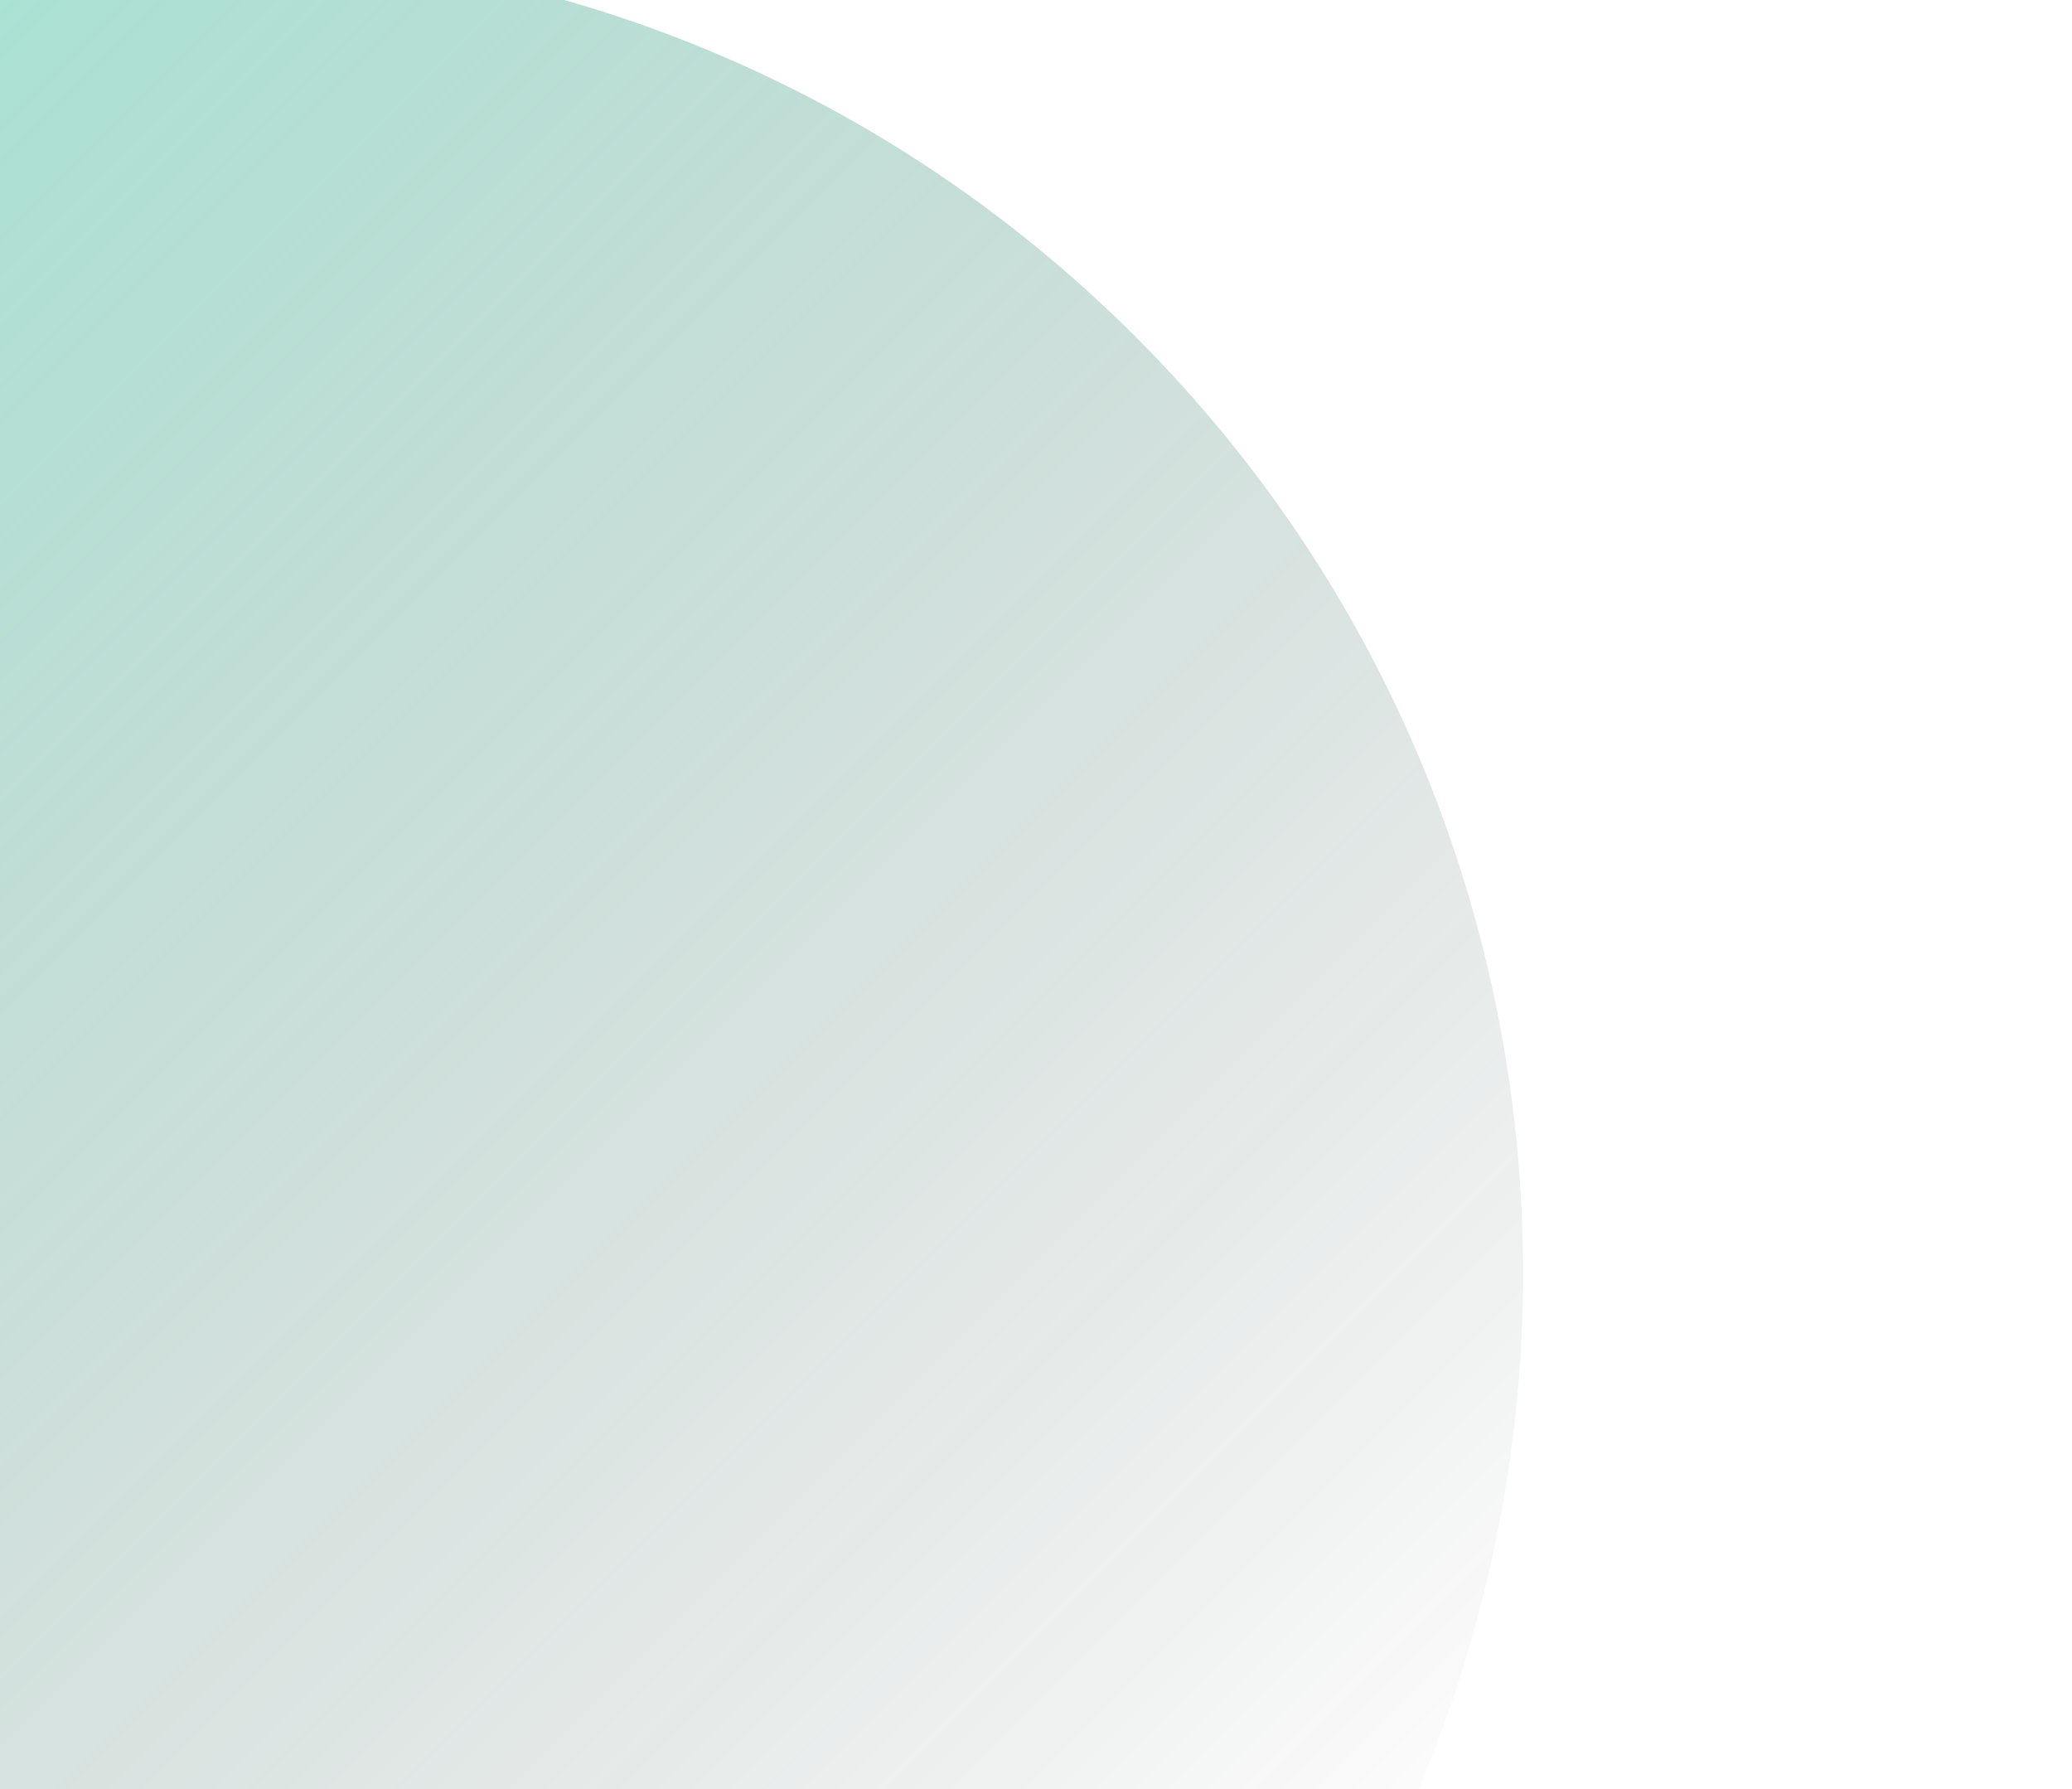
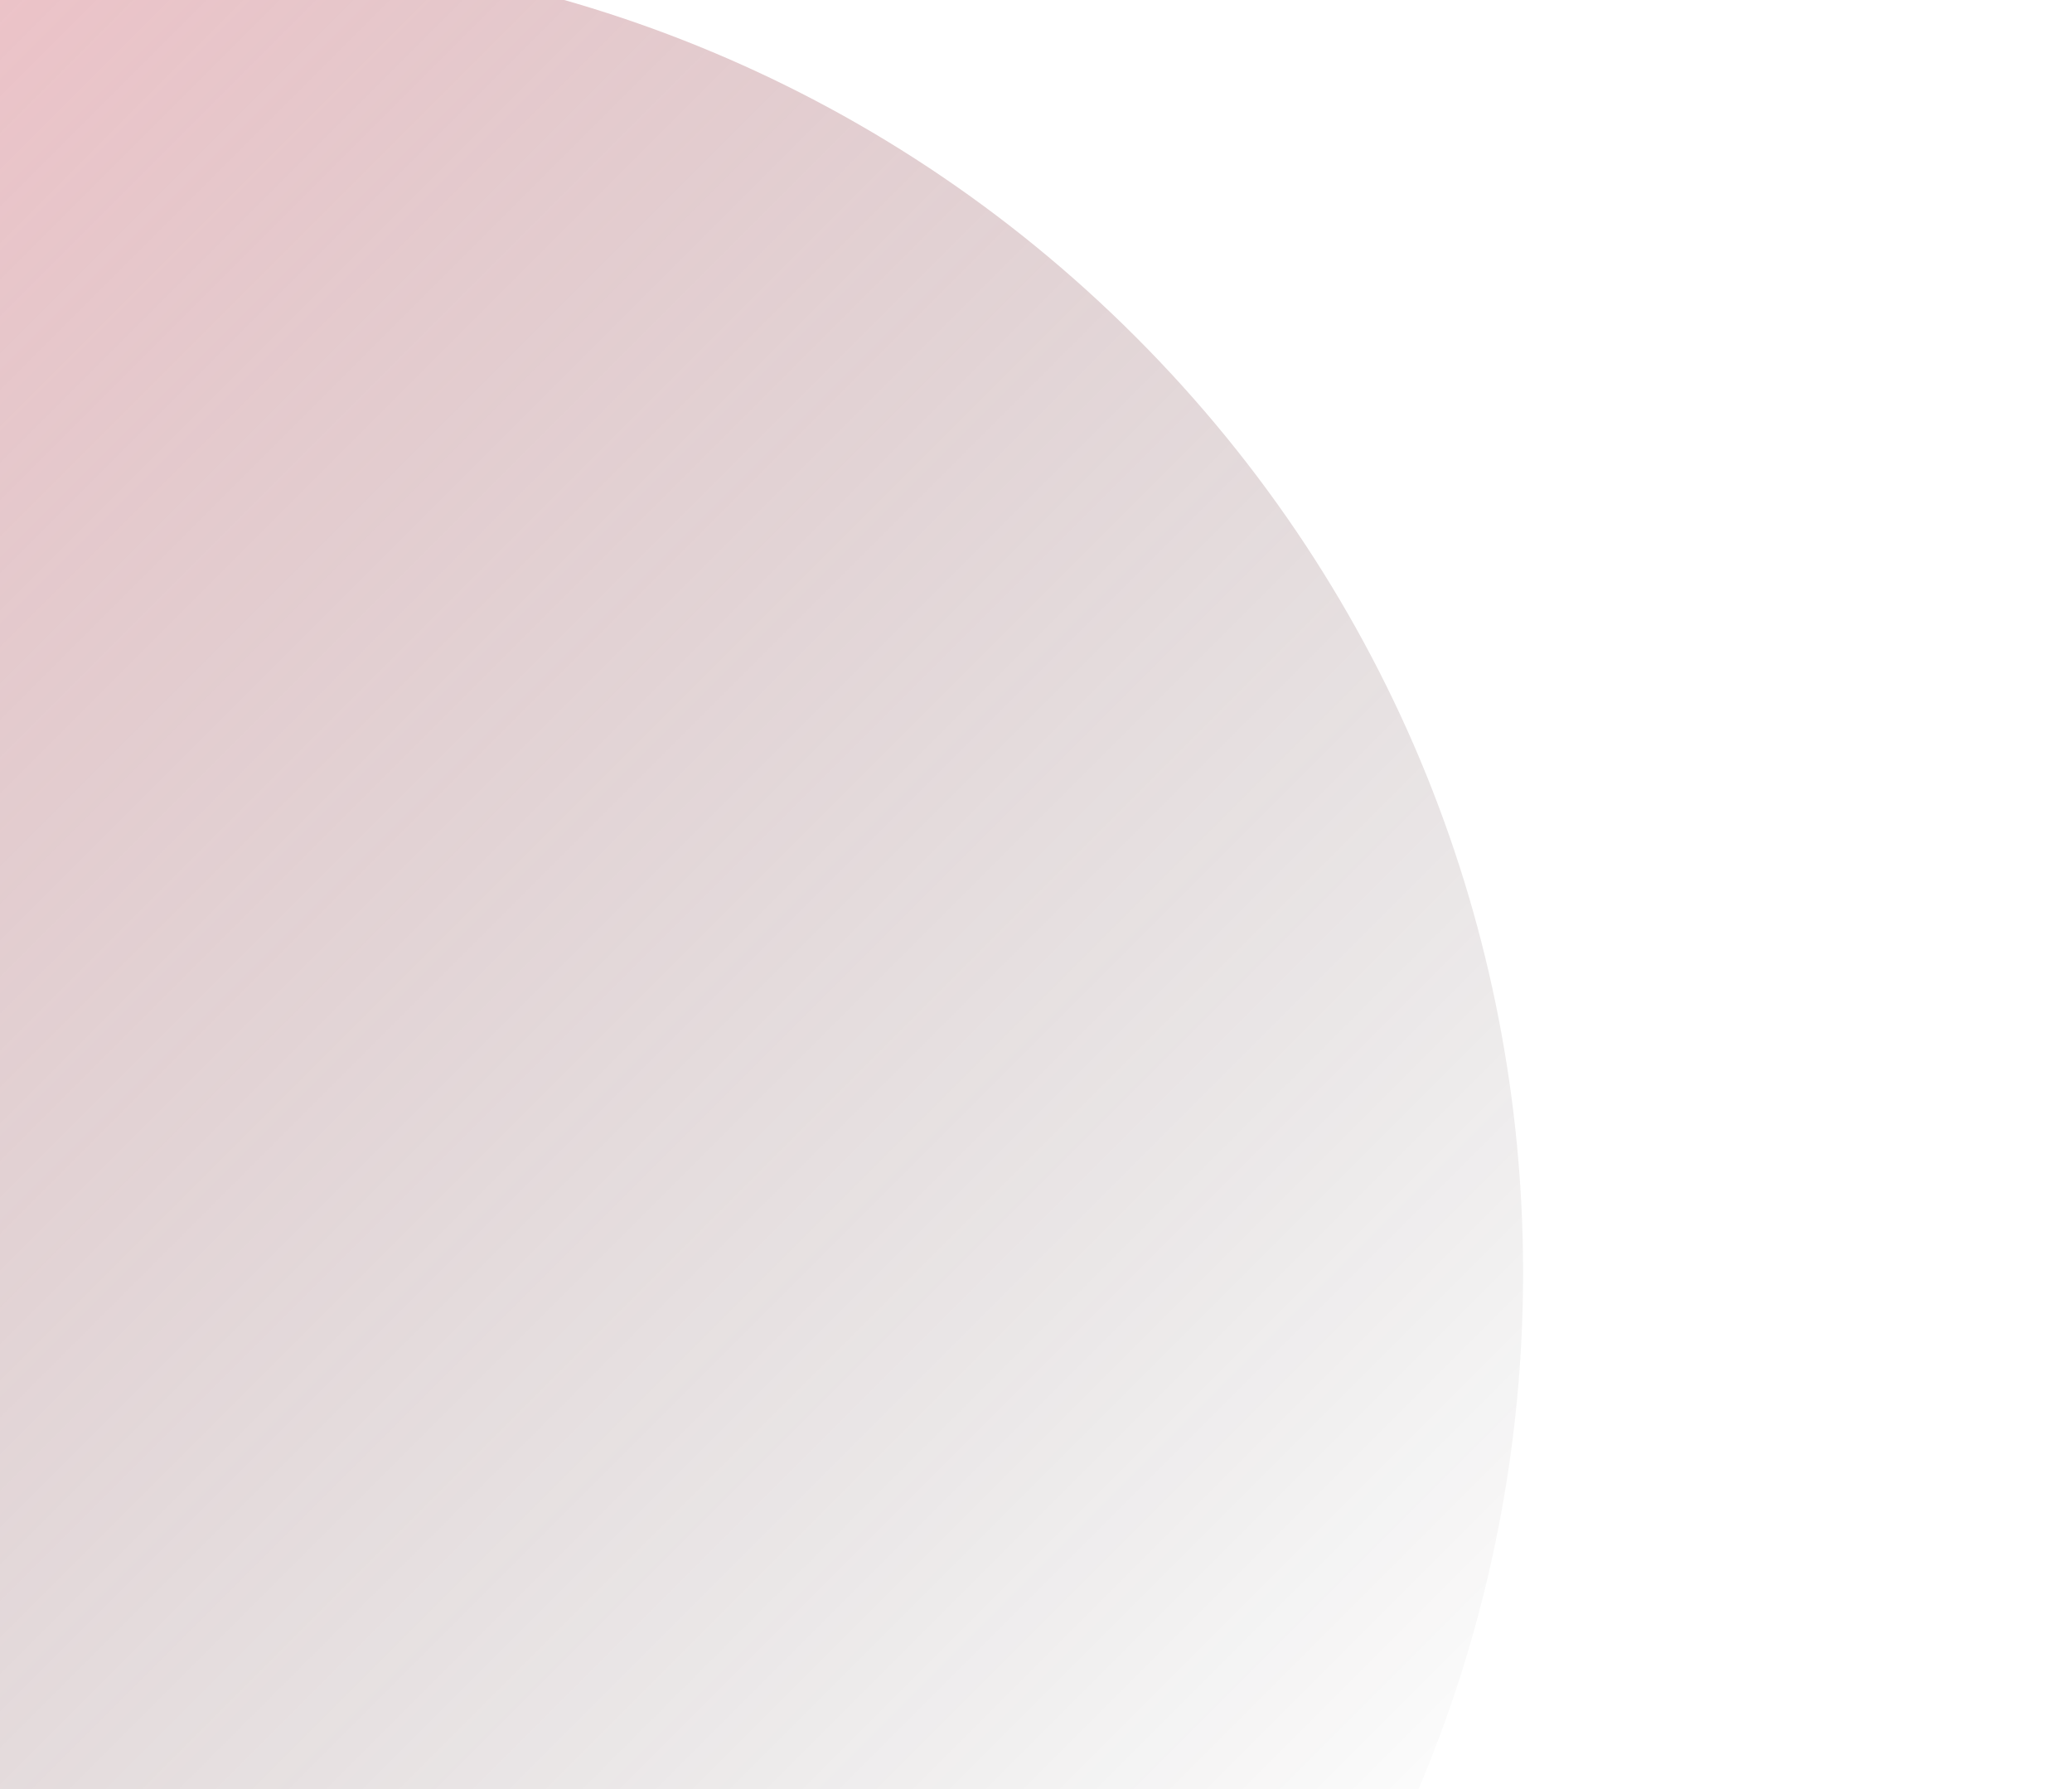
- <svg xmlns="http://www.w3.org/2000/svg" width="570" height="492" viewBox="0 0 570 492" fill="none">
+ <svg xmlns="http://www.w3.org/2000/svg" width="570" height="492" viewBox="0 0 570 492" fill="#E16171">
  <ellipse cx="55" cy="350" rx="364" ry="364" transform="rotate(-45 55 350)" fill="url(#paint0_linear)" />
  <defs>
    <linearGradient id="paint0_linear" x1="55" y1="-14" x2="55" y2="714" gradientUnits="userSpaceOnUse">
-       <stop stop-color="#13C296" stop-opacity="0.4" />
+       <stop stop-color="#E16171" stop-opacity="0.4" />
      <stop offset="1" stop-opacity="0" />
    </linearGradient>
  </defs>
</svg>
